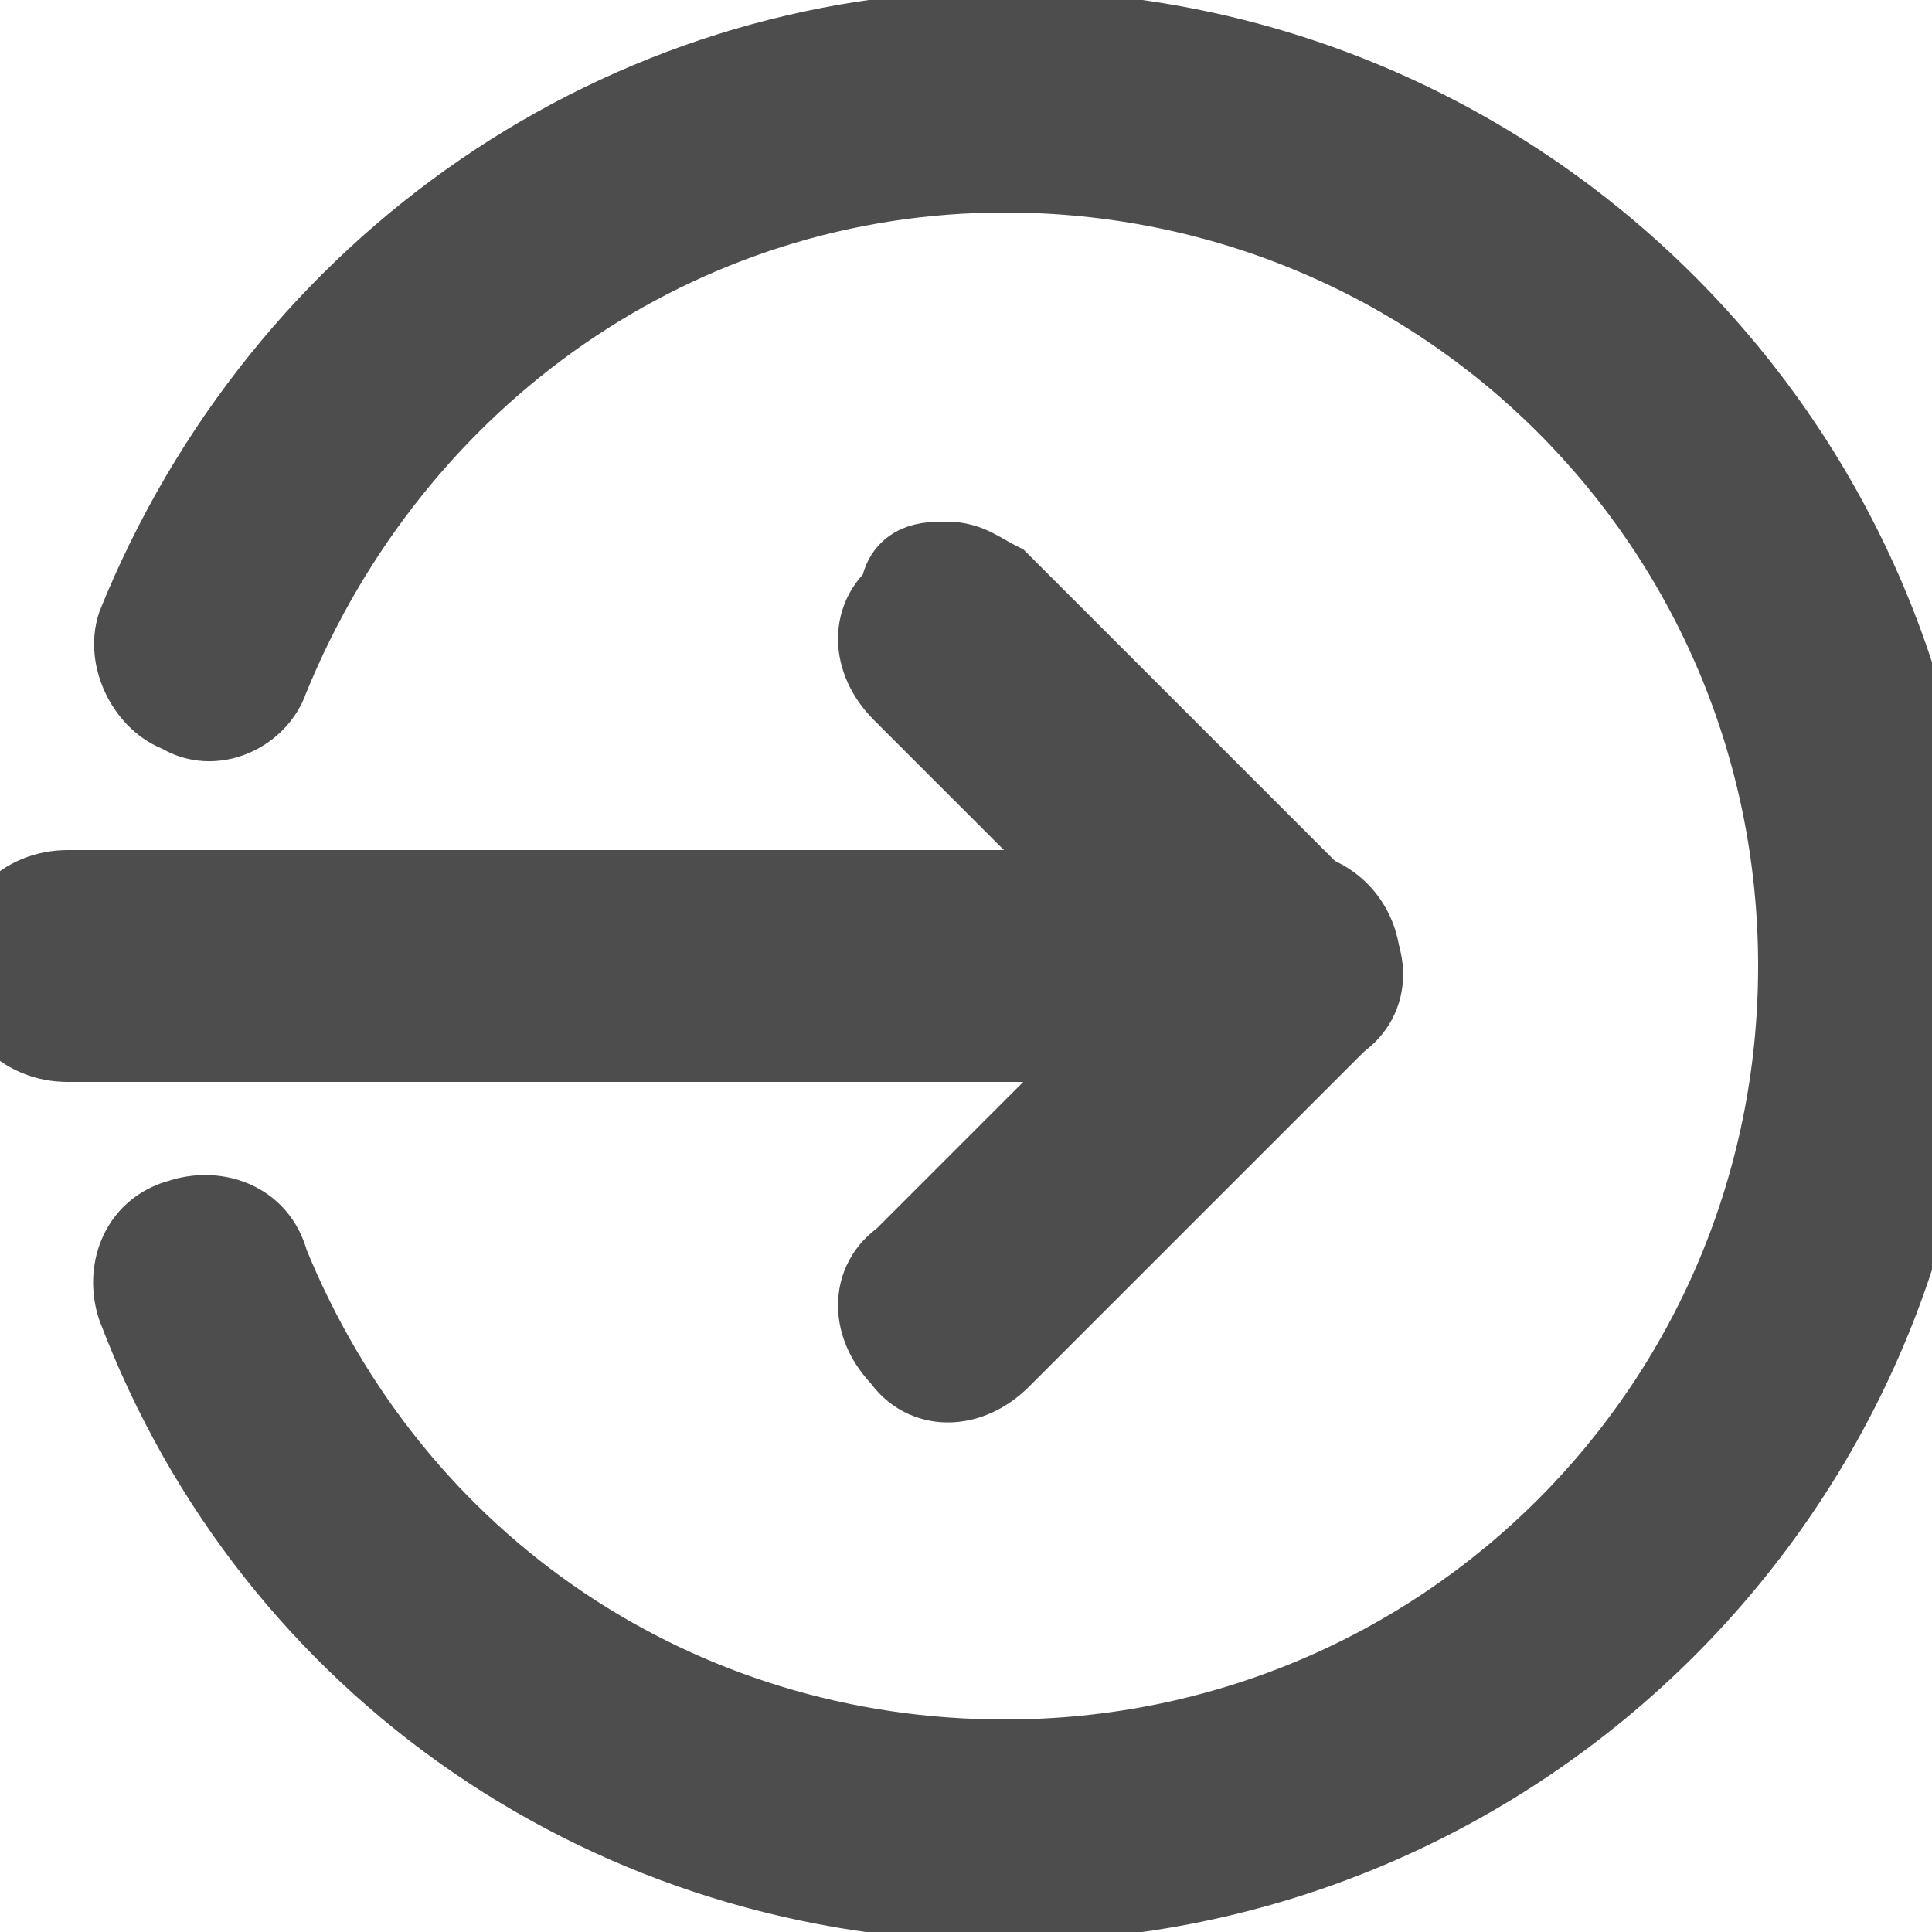
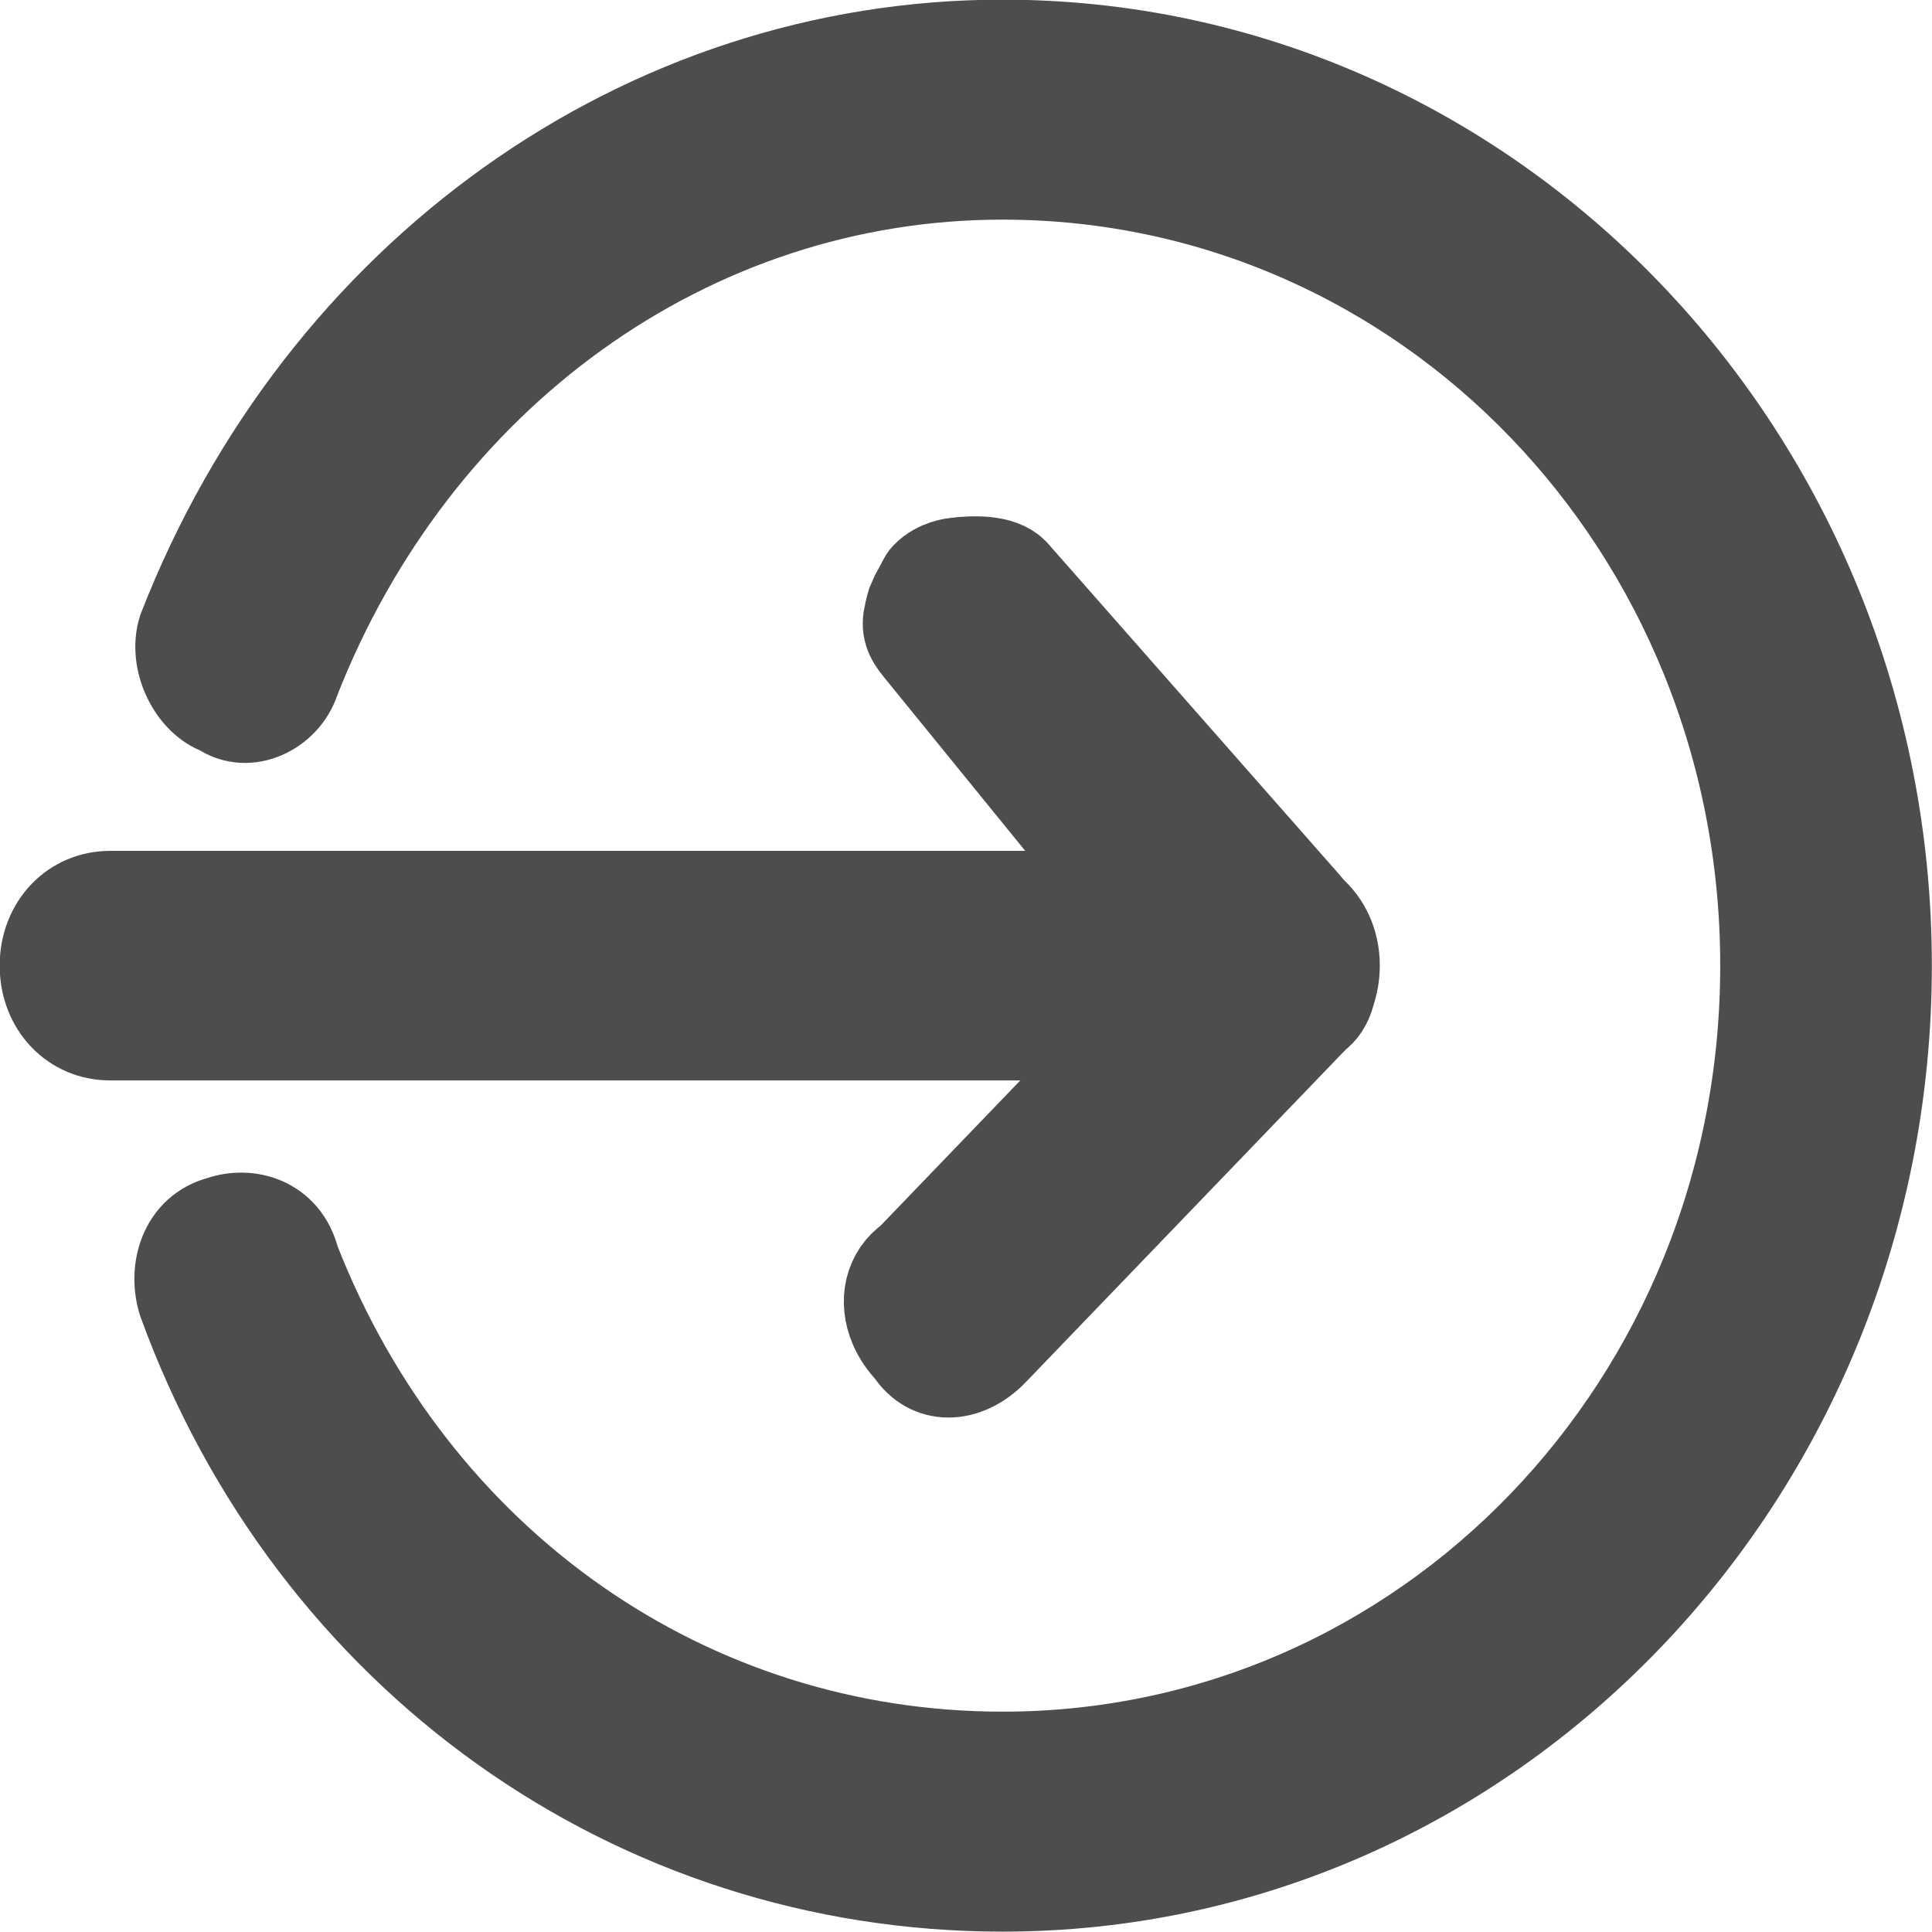
<svg xmlns="http://www.w3.org/2000/svg" version="1.1" id="Calque_1" x="0px" y="0px" viewBox="0 0 20 20" style="enable-background:new 0 0 20 20;" xml:space="preserve">
-   <style type="text/css">
+   <defs id="defs4577" />
+   <style type="text/css" id="style4562">
	.st0{fill:#4D4D4D;stroke:#4D4D4D;stroke-miterlimit:10;}
</style>
-   <g>
-     <g>
-       <path class="st0" d="M0.7,9.3h12.6c0.4,0,0.7,0.3,0.7,0.7s-0.3,0.7-0.7,0.7H0.7C0.3,10.7,0,10.4,0,10S0.3,9.3,0.7,9.3z" />
-       <path class="st0" d="M9.8,5.9c0.2,0,0.3,0.1,0.5,0.2l3.5,3.5c0.3,0.3,0.3,0.7,0,0.9l-3.5,3.5c-0.3,0.3-0.7,0.3-0.9,0    c-0.3-0.3-0.3-0.7,0-0.9l3-3l-3-3c-0.3-0.3-0.3-0.7,0-0.9C9.4,5.9,9.6,5.9,9.8,5.9z" />
-       <path class="st0" d="M10.4,0.4c5.3,0,9.6,4.3,9.6,9.6s-4.3,9.6-9.6,9.6c-4,0-7.5-2.4-8.9-6.1c-0.1-0.3,0-0.7,0.4-0.8    c0.3-0.1,0.7,0,0.8,0.4c1.3,3.2,4.3,5.2,7.7,5.2c4.6,0,8.3-3.7,8.3-8.3S15,1.7,10.4,1.7C7,1.7,4,3.8,2.7,7    C2.6,7.3,2.2,7.5,1.9,7.3C1.6,7.2,1.4,6.8,1.5,6.5C3,2.8,6.5,0.4,10.4,0.4z" />
+   <g id="g4572" transform="matrix(0.9524601,0,0,0.9900908,0.4729496,0.09541801)">
+     <g id="g4570">
+       <path class="st0" d="m 0.7,9.3 h 12.6 c 0.4,0 0.7,0.3 0.7,0.7 0,0.4 -0.3,0.7 -0.7,0.7 H 0.7 C 0.3,10.7 0,10.4 0,10 0,9.6 0.3,9.3 0.7,9.3 Z" id="path4564" style="fill:#4d4d4d;stroke:#4d4d4d;stroke-miterlimit:10" />
+       <path class="st0" d="M 9.878,5.817 C 10.09,5.79 10.385,5.787 10.52,5.919 L 13.684,9.377 C 13.97,9.689 14.1,10.3 13.8,10.5 L 10.3,14 C 10,14.3 9.6,14.3 9.4,14 9.324,13.924 9.267,13.841 9.229,13.756 9.119,13.509 9.176,13.249 9.4,13.1 l 3,-3 L 9.491,6.659 C 9.39,6.54 9.36,6.464 9.394,6.329 9.433,6.177 9.402,6.276 9.457,6.149 9.548,5.995 9.536,5.991 9.57,5.957 9.693,5.834 9.878,5.817 9.878,5.817 Z" id="path4566" style="fill:#4d4d4d;stroke:#4d4d4d;stroke-miterlimit:10" />
+       <path class="st0" d="m 10.4,0.4 c 5.3,0 9.6,4.3 9.6,9.6 0,5.3 -4.3,9.6 -9.6,9.6 -4,0 -7.5,-2.4 -8.9,-6.1 -0.1,-0.3 0,-0.7 0.4,-0.8 0.3,-0.1 0.7,0 0.8,0.4 1.3,3.2 4.3,5.2 7.7,5.2 4.6,0 8.3,-3.7 8.3,-8.3 C 18.7,5.4 15,1.7 10.4,1.7 7,1.7 4,3.8 2.7,7 2.6,7.3 2.2,7.5 1.9,7.3 1.6,7.2 1.4,6.8 1.5,6.5 3,2.8 6.5,0.4 10.4,0.4 Z" id="path4568" style="fill:#4d4d4d;stroke:#4d4d4d;stroke-miterlimit:10" />
    </g>
  </g>
</svg>
